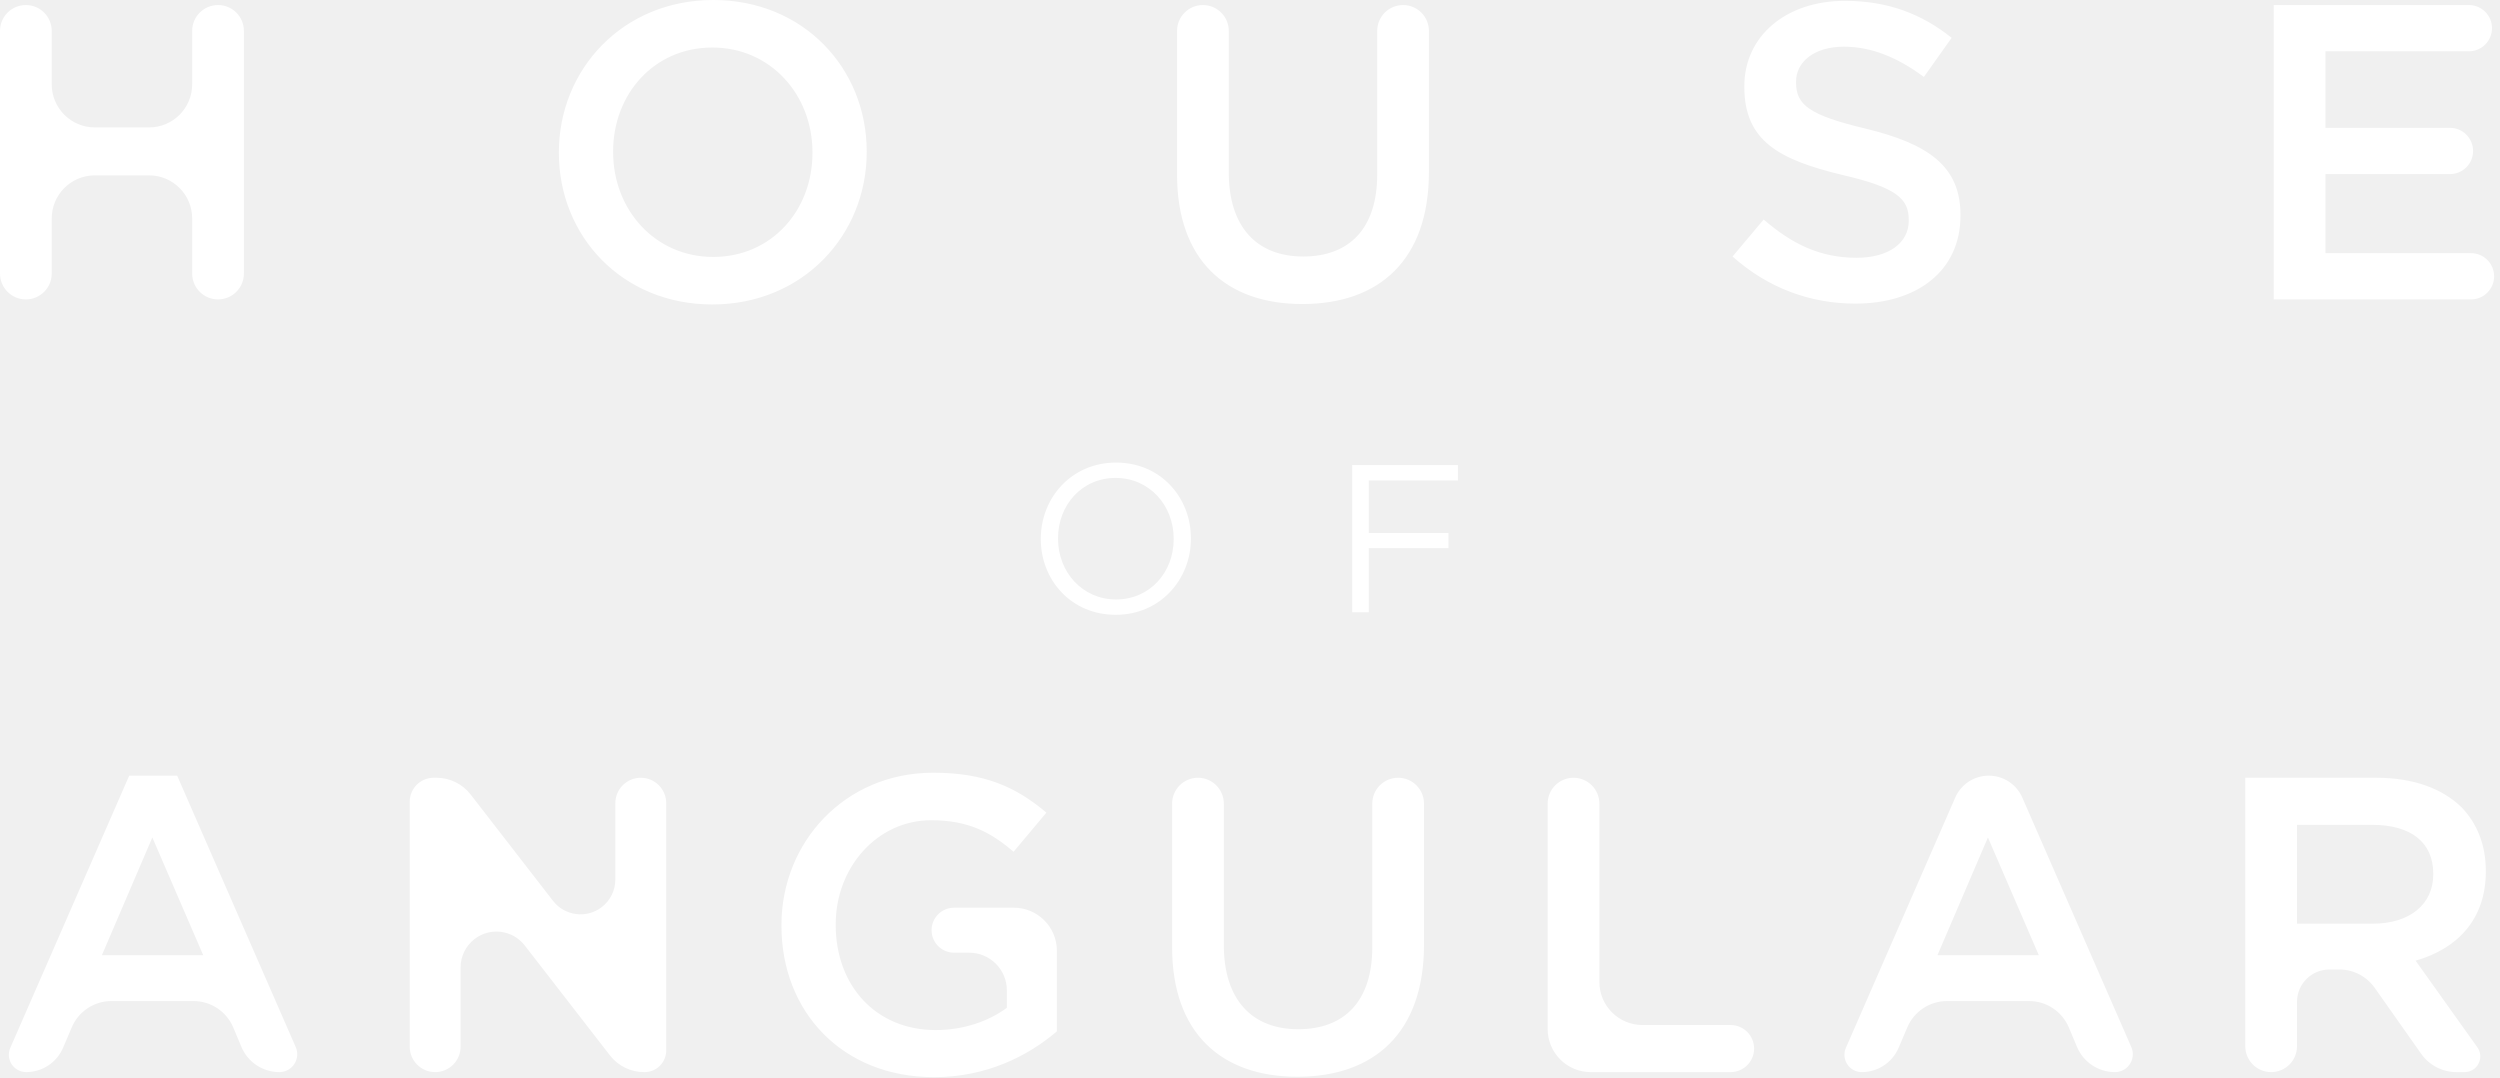
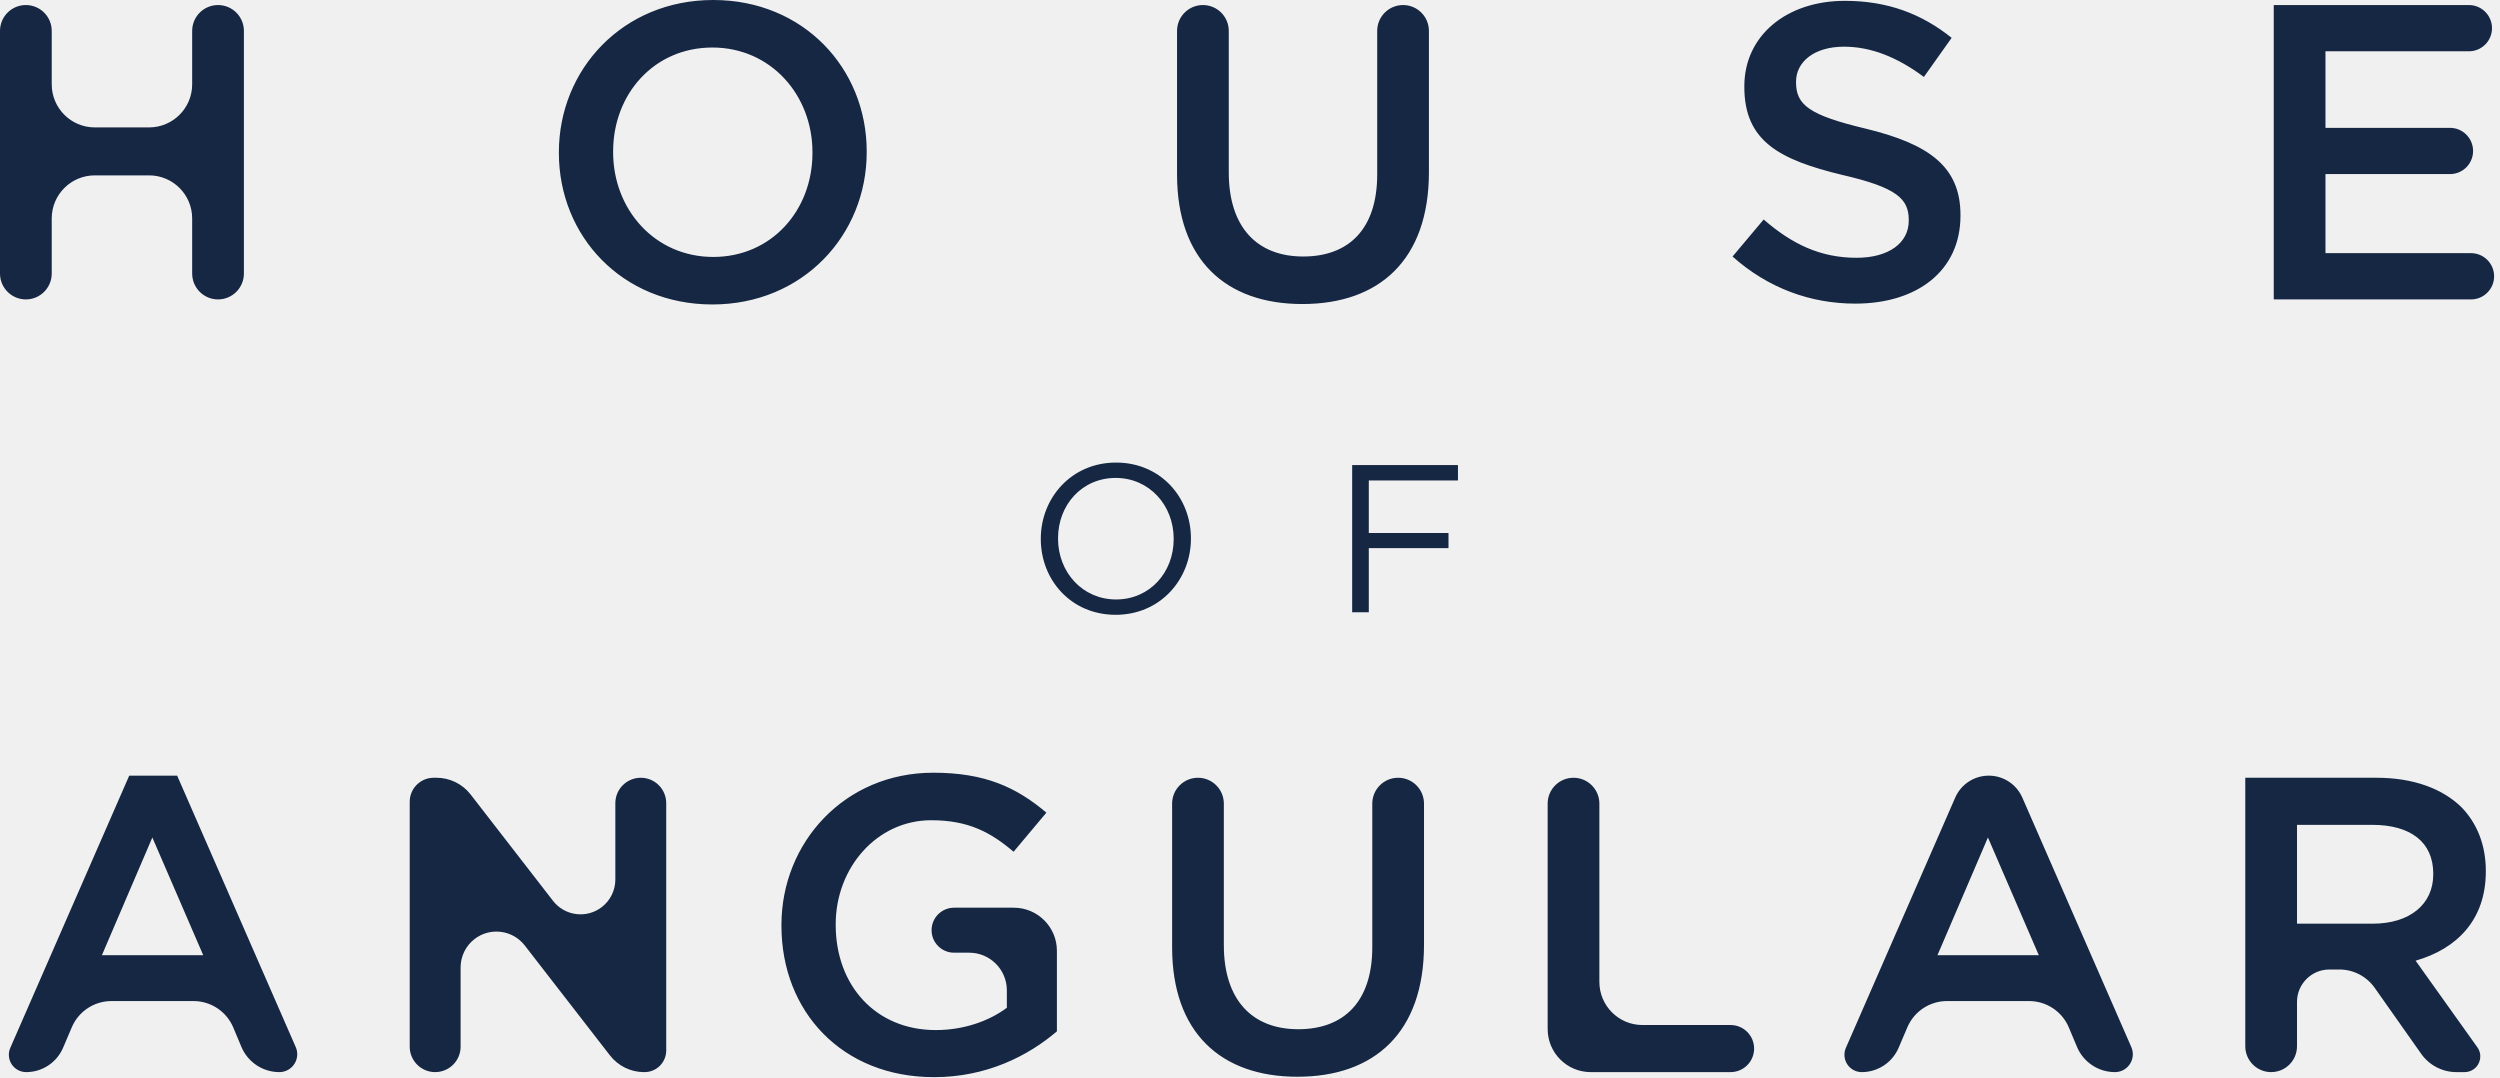
<svg xmlns="http://www.w3.org/2000/svg" width="116px" height="50px" viewBox="0 0 116 50" version="1.1">
  <g id="Angular-House" stroke="none" stroke-width="1" fill="none" fill-rule="evenodd">
-     <g id="Strona-główna---Desktop-1200px" transform="translate(-360, -20)" fill="#FFFFFF" fill-rule="nonzero">
+     <g id="Strona-główna---Desktop-1200px" transform="translate(-360, -20)" fill="#152743" fill-rule="nonzero">
      <g id="Top">
        <g id="Logo---white" transform="translate(360, 20)">
          <path d="M1.56319402e-12,12.693 L1.56319402e-12,1.434 C1.56311286e-12,0.771 0.537,0.234 1.2,0.234 C1.863,0.234 2.4,0.771 2.4,1.434 L2.4,3.912 C2.4,5.017 3.295,5.912 4.4,5.912 L6.917,5.912 C8.022,5.912 8.917,5.017 8.917,3.912 L8.917,1.434 C8.917,0.771 9.454,0.234 10.117,0.234 C10.78,0.234 11.317,0.771 11.317,1.434 L11.317,12.693 C11.317,13.355 10.78,13.893 10.117,13.893 C9.454,13.893 8.917,13.355 8.917,12.693 L8.917,10.137 C8.917,9.032 8.022,8.137 6.917,8.137 L4.4,8.137 C3.295,8.137 2.4,9.032 2.4,10.137 L2.4,12.693 C2.4,13.355 1.863,13.893 1.2,13.893 C0.537,13.893 1.56460745e-12,13.355 1.56319402e-12,12.693 Z M33.054,14.127 C28.859,14.127 25.932,10.946 25.932,7.102 L25.932,7.063 C25.932,3.22 28.898,0 33.093,0 C37.288,0 40.215,3.18 40.215,7.024 L40.215,7.063 C40.215,10.907 37.249,14.127 33.054,14.127 Z M33.093,11.922 C35.805,11.922 37.698,9.756 37.698,7.102 L37.698,7.063 C37.698,4.41 35.766,2.205 33.054,2.205 C30.341,2.205 28.449,4.371 28.449,7.024 L28.449,7.063 C28.449,9.717 30.38,11.922 33.093,11.922 Z M60.429,14.107 C56.878,14.107 54.615,12.059 54.615,8.098 L54.615,1.434 C54.615,0.771 55.152,0.234 55.815,0.234 C56.477,0.234 57.015,0.771 57.015,1.434 L57.015,8 L57.015,8 C57.015,10.537 58.322,11.902 60.468,11.902 C62.595,11.902 63.902,10.615 63.902,8.098 L63.902,1.434 C63.902,0.771 64.44,0.234 65.102,0.234 C65.765,0.234 66.302,0.771 66.302,1.434 L66.302,7.98 L66.302,7.98 C66.302,12.059 64,14.107 60.429,14.107 Z M86.088,14.088 C84,14.088 82.029,13.366 80.39,11.902 L81.834,10.185 C83.141,11.317 84.449,11.961 86.146,11.961 C87.629,11.961 88.566,11.278 88.566,10.244 L88.566,10.205 C88.566,9.229 88.02,8.702 85.483,8.117 C82.576,7.415 80.937,6.556 80.937,4.039 L80.937,4 C80.937,1.659 82.888,0.039 85.6,0.039 C87.59,0.039 89.171,0.644 90.556,1.756 L89.268,3.571 C88.039,2.654 86.81,2.166 85.561,2.166 C84.156,2.166 83.337,2.888 83.337,3.785 L83.337,3.824 C83.337,4.878 83.961,5.346 86.576,5.971 C89.463,6.673 90.966,7.707 90.966,9.971 L90.966,10.01 C90.966,12.566 88.956,14.088 86.088,14.088 Z M105.502,13.893 L105.502,0.234 L114.556,0.234 C115.149,0.234 115.629,0.715 115.629,1.307 C115.629,1.9 115.149,2.38 114.556,2.38 L107.902,2.38 L107.902,2.38 L107.902,5.932 L113.678,5.932 C114.271,5.932 114.751,6.412 114.751,7.005 C114.751,7.598 114.271,8.078 113.678,8.078 L107.902,8.078 L107.902,8.078 L107.902,11.746 L114.654,11.746 C115.246,11.746 115.727,12.227 115.727,12.82 C115.727,13.412 115.246,13.893 114.654,13.893 L105.502,13.893 L105.502,13.893 Z" id="HOUSE" />
          <path d="M51.766,28.527 C49.688,28.527 48.293,26.898 48.293,25.015 L48.293,24.995 C48.293,23.112 49.707,21.463 51.785,21.463 C53.863,21.463 55.259,23.093 55.259,24.976 L55.259,24.995 C55.259,26.878 53.844,28.527 51.766,28.527 Z M51.785,27.815 C53.346,27.815 54.459,26.566 54.459,25.015 L54.459,24.995 C54.459,23.444 53.327,22.176 51.766,22.176 C50.205,22.176 49.093,23.424 49.093,24.976 L49.093,24.995 C49.093,26.546 50.224,27.815 51.785,27.815 Z M62.741,28.41 L62.741,21.58 L67.649,21.58 L67.649,22.293 L63.512,22.293 L63.512,24.732 L67.21,24.732 L67.21,25.434 L63.512,25.434 L63.512,28.41 L62.741,28.41 Z" id="OF" />
          <path d="M0.478,48.62 L5.996,35.99 L5.996,35.99 L8.22,35.99 L13.722,48.584 C13.906,49.004 13.714,49.493 13.294,49.677 C13.189,49.723 13.076,49.746 12.962,49.746 C12.193,49.746 11.5,49.285 11.202,48.577 L10.823,47.674 C10.511,46.932 9.784,46.449 8.979,46.449 L5.172,46.449 C4.37,46.449 3.646,46.927 3.332,47.665 L2.927,48.615 C2.634,49.301 1.961,49.746 1.216,49.746 C0.771,49.746 0.411,49.386 0.411,48.942 C0.411,48.831 0.434,48.721 0.478,48.62 Z M4.728,44.322 L9.43,44.322 L7.069,38.859 L4.728,44.322 Z M19.011,48.566 L19.011,37.2 C19.011,36.586 19.509,36.088 20.123,36.088 L20.255,36.088 C20.873,36.088 21.457,36.374 21.836,36.863 L25.66,41.799 C26.206,42.504 27.221,42.633 27.926,42.087 C28.321,41.781 28.552,41.309 28.552,40.81 L28.552,37.268 C28.552,36.616 29.081,36.088 29.733,36.088 C30.385,36.088 30.913,36.616 30.913,37.268 L30.913,48.741 C30.913,49.296 30.463,49.746 29.908,49.746 L29.884,49.746 C29.265,49.746 28.682,49.46 28.303,48.972 L24.348,43.869 C23.786,43.144 22.741,43.011 22.016,43.574 C21.609,43.889 21.372,44.374 21.372,44.888 L21.372,48.566 C21.372,49.218 20.843,49.746 20.191,49.746 C19.539,49.746 19.011,49.218 19.011,48.566 Z M43.342,49.98 C39.069,49.98 36.259,46.937 36.259,42.956 L36.259,42.917 C36.259,39.093 39.186,35.854 43.303,35.854 C45.684,35.854 47.147,36.517 48.552,37.707 L47.03,39.522 C45.977,38.624 44.942,38.059 43.206,38.059 C40.689,38.059 38.777,40.263 38.777,42.878 L38.777,42.917 C38.777,45.727 40.63,47.795 43.42,47.795 C44.708,47.795 45.879,47.385 46.718,46.761 L46.718,45.951 C46.718,44.987 45.936,44.205 44.972,44.205 L44.269,44.205 C43.693,44.205 43.225,43.738 43.225,43.161 C43.225,42.584 43.693,42.117 44.269,42.117 L47.04,42.117 C48.144,42.117 49.04,43.013 49.04,44.117 L49.04,47.854 L49.04,47.854 C47.694,49.005 45.762,49.98 43.342,49.98 Z M60.201,49.961 C56.65,49.961 54.386,47.912 54.386,43.951 L54.386,37.288 C54.386,36.625 54.924,36.088 55.586,36.088 C56.249,36.088 56.786,36.625 56.786,37.288 L56.786,43.854 L56.786,43.854 C56.786,46.39 58.094,47.756 60.24,47.756 C62.367,47.756 63.674,46.468 63.674,43.951 L63.674,37.288 C63.674,36.625 64.211,36.088 64.874,36.088 C65.537,36.088 66.074,36.625 66.074,37.288 L66.074,43.834 L66.074,43.834 C66.074,47.912 63.772,49.961 60.201,49.961 Z M71.811,47.746 L71.811,37.288 C71.811,36.625 72.348,36.088 73.011,36.088 C73.673,36.088 74.211,36.625 74.211,37.288 L74.211,45.561 C74.211,46.666 75.106,47.561 76.211,47.561 L80.298,47.561 C80.902,47.561 81.391,48.05 81.391,48.654 C81.391,49.257 80.902,49.746 80.298,49.746 L73.811,49.746 C72.706,49.746 71.811,48.851 71.811,47.746 Z M85.649,48.62 L90.722,37.009 C90.992,36.39 91.603,35.99 92.279,35.99 C92.955,35.99 93.566,36.39 93.836,37.009 L98.893,48.584 C99.077,49.004 98.885,49.493 98.465,49.677 C98.36,49.723 98.247,49.746 98.133,49.746 C97.364,49.746 96.671,49.285 96.373,48.577 L95.994,47.674 C95.682,46.932 94.955,46.449 94.15,46.449 L90.342,46.449 C89.541,46.449 88.817,46.927 88.502,47.665 L88.097,48.615 C87.805,49.301 87.132,49.746 86.386,49.746 C85.942,49.746 85.582,49.386 85.582,48.942 C85.582,48.831 85.605,48.721 85.649,48.62 Z M89.898,44.322 L94.601,44.322 L92.24,38.859 L89.898,44.322 Z M104.181,48.546 L104.181,36.088 L104.181,36.088 L110.269,36.088 C111.986,36.088 113.333,36.595 114.211,37.454 C114.933,38.195 115.342,39.21 115.342,40.4 L115.342,40.439 C115.342,42.683 113.996,44.029 112.084,44.576 L114.95,48.595 C115.184,48.922 115.108,49.377 114.78,49.611 C114.657,49.699 114.509,49.746 114.357,49.746 L113.979,49.746 C113.329,49.746 112.719,49.43 112.345,48.899 L110.184,45.833 C109.809,45.302 109.199,44.985 108.549,44.985 L108.084,44.985 C107.254,44.985 106.581,45.658 106.581,46.488 L106.581,48.546 C106.581,49.209 106.044,49.746 105.381,49.746 C104.719,49.746 104.181,49.209 104.181,48.546 Z M106.581,42.859 L110.094,42.859 C111.811,42.859 112.903,41.961 112.903,40.576 L112.903,40.537 C112.903,39.073 111.85,38.273 110.074,38.273 L106.581,38.273 L106.581,42.859 Z" id="ANGULAR" />
        </g>
      </g>
    </g>
  </g>
</svg>
